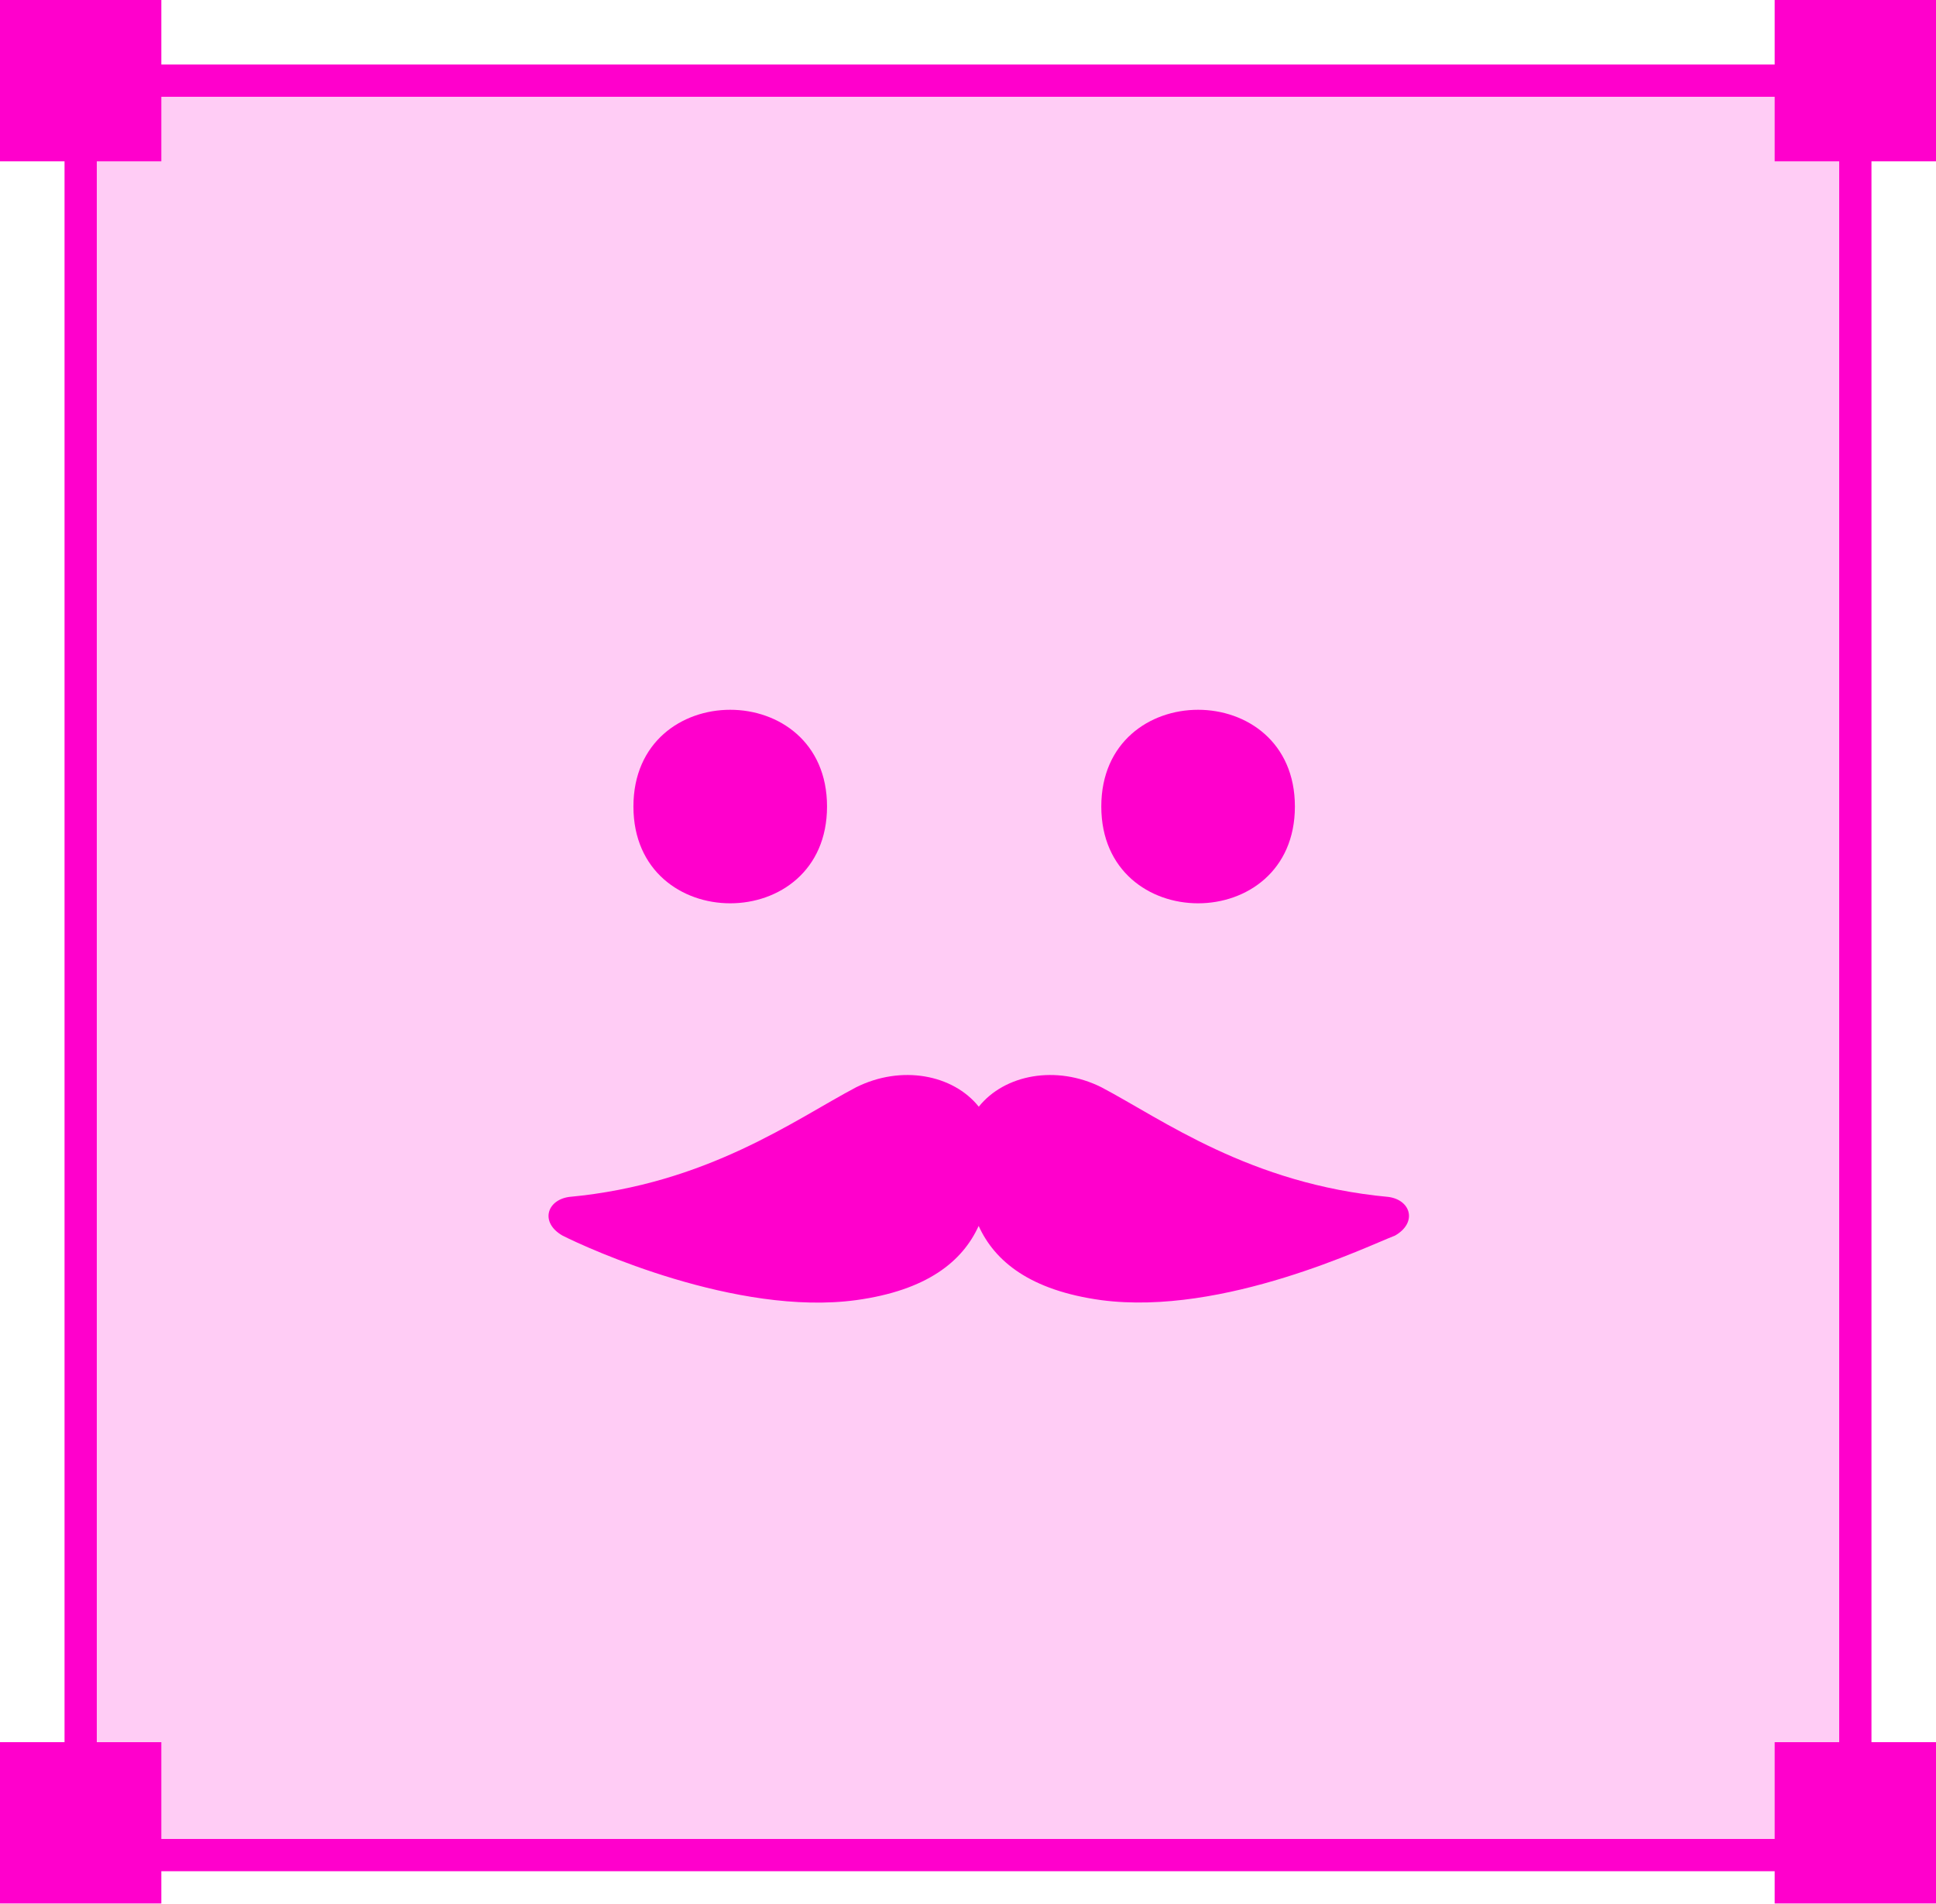
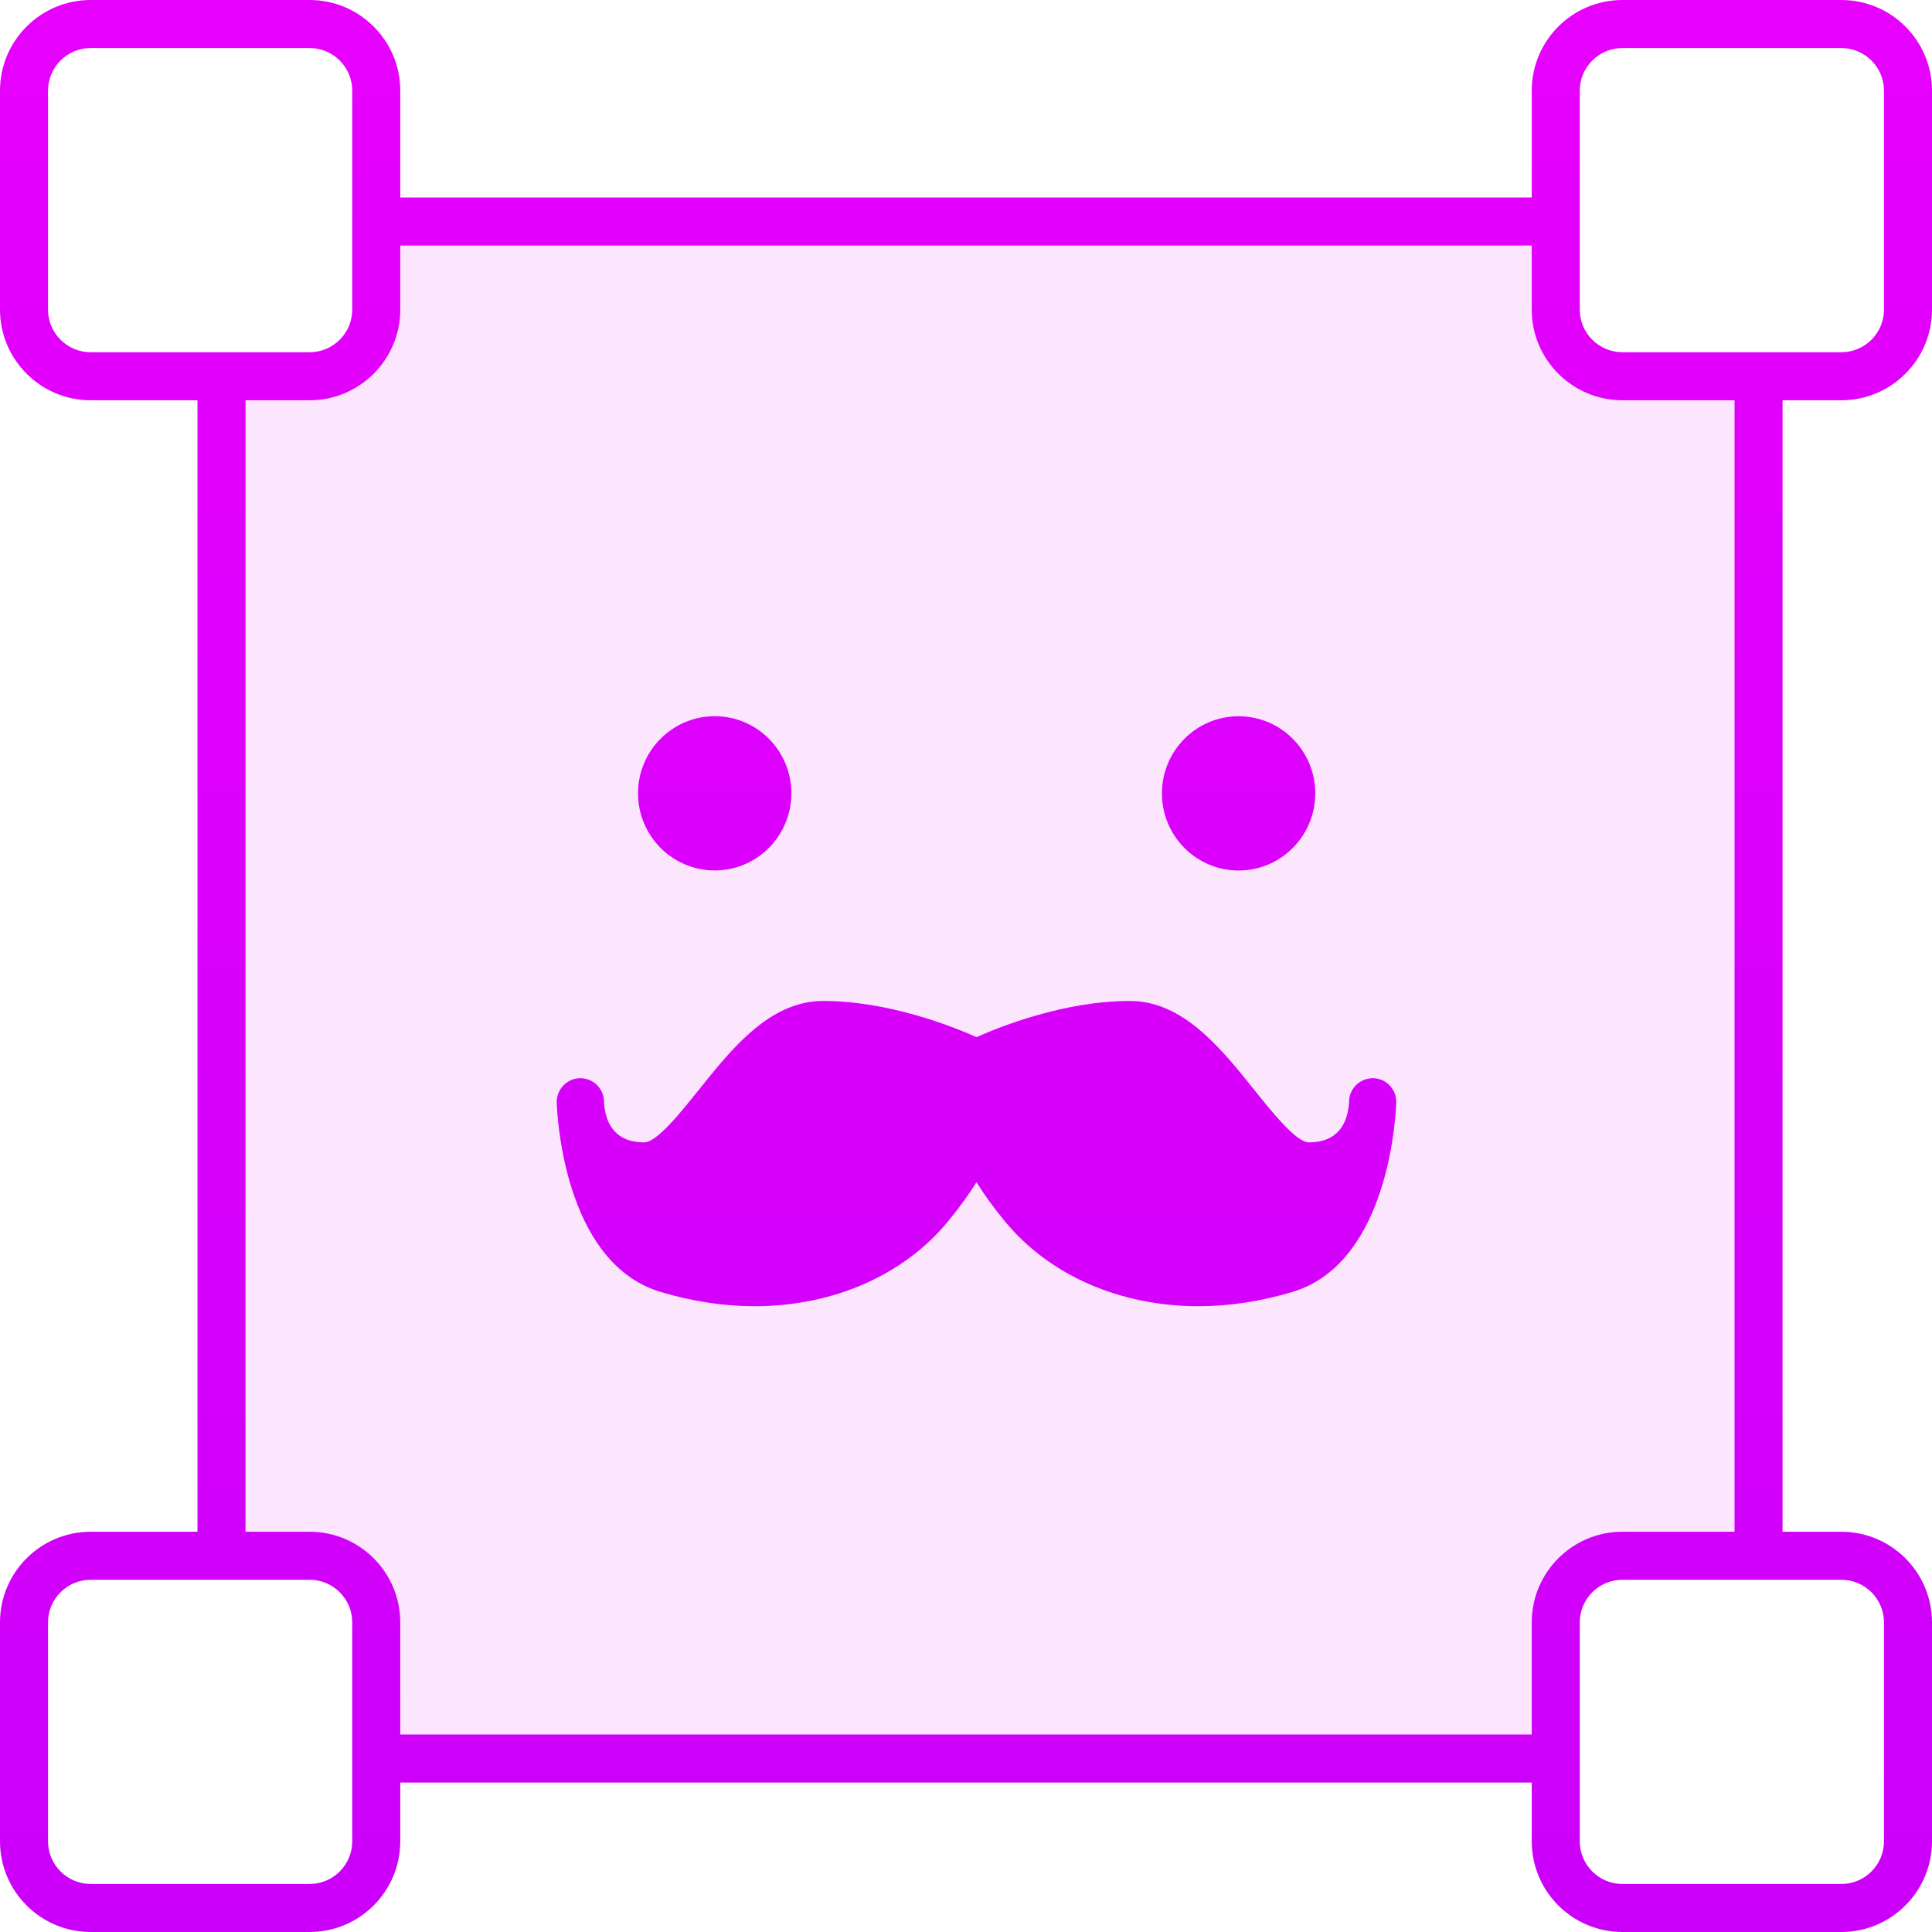
- <svg xmlns="http://www.w3.org/2000/svg" width="60px" height="59px" viewBox="0 0 60 59" version="1.1">
-   <g id="landing-page" stroke="none" stroke-width="1" fill="none" fill-rule="evenodd">
-     <g id="Desktop-HD-Copy-6" transform="translate(-49, -45)" fill="#FF00CC">
-       <g id="Group-3" transform="translate(49, 45)">
-         <rect id="Rectangle" stroke="#FF00CC" fill-opacity="0.201" x="2.5" y="2.5" width="55" height="55" />
-         <rect id="Rectangle-Copy-13" x="0" y="0" width="5" height="5" />
-         <rect id="Rectangle-Copy-11" x="0" y="54" width="5" height="5" />
-         <path d="M25.631,24.998 C25.631,28.999 19.631,28.999 19.631,24.998 C19.631,21.001 25.631,21.001 25.631,24.998" id="Fill-2" />
-         <path d="M40.131,24.998 C40.131,28.999 34.131,28.999 34.131,24.998 C34.131,21.001 40.131,21.001 40.131,24.998" id="Fill-3" />
-         <path d="M26.529,40.299 C28.728,39.998 29.83,39.1 30.33,37.998 C30.83,39.1 31.931,39.998 34.131,40.299 C37.931,40.799 42.431,38.6 43.232,38.299 C43.931,37.901 43.732,37.197 43.033,37.1 C38.732,36.701 36.033,34.701 34.135,33.701 C32.736,33.002 31.135,33.303 30.334,34.303 C29.533,33.303 27.935,33.002 26.533,33.701 C24.635,34.701 21.931,36.701 17.635,37.1 C16.935,37.201 16.736,37.901 17.435,38.299 C18.228,38.701 22.83,40.799 26.529,40.299 L26.529,40.299 Z" id="Fill-4" />
-         <rect id="Rectangle-Copy-8" x="55" y="0" width="5" height="5" />
-         <rect id="Rectangle-Copy-9" x="55" y="54" width="5" height="5" />
+ <svg xmlns="http://www.w3.org/2000/svg" width="85px" height="85px" viewBox="0 0 85 85" version="1.1">
+   <defs>
+     <linearGradient x1="50%" y1="0%" x2="50%" y2="100%" id="linearGradient-1">
+       <stop stop-color="#E700FD" offset="0%" />
+       <stop stop-color="#CB00FA" offset="100%" />
+     </linearGradient>
+   </defs>
+   <g id="landing-page-2019" stroke="none" stroke-width="1" fill="none" fill-rule="evenodd">
+     <g id="Desktop-HD" transform="translate(-64, -64)">
+       <g id="Group-13" transform="translate(64, 64)">
+         <g id="Group-2">
+           <g id="Group">
+             <path d="M15.497,16.906 L15.497,9.627 L68.929,9.627 L68.929,16.906 L76.312,16.906 L76.312,68.798 L68.929,68.798 L68.929,78.425 L15.497,78.425 L15.497,68.798 L10.801,68.798 L10.801,16.906 L15.497,16.906 Z" id="Combined-Shape" fill-opacity="0.098" fill="#D600FB" />
+             <path d="M67.39,10.801 L17.61,10.801 L17.61,13.619 C17.61,15.823 15.823,17.61 13.619,17.61 L10.801,17.61 L10.801,67.39 L13.619,67.39 C15.823,67.39 17.61,69.177 17.61,71.381 L17.61,76.312 L67.39,76.312 L67.39,71.381 C67.39,69.177 69.177,67.39 71.381,67.39 L76.312,67.39 L76.312,17.61 L71.381,17.61 C69.177,17.61 67.39,15.823 67.39,13.619 L67.39,10.801 Z M78.425,17.61 L78.425,67.39 L81.008,67.39 C83.213,67.39 85,69.177 85,71.381 L85,81.008 C85,83.213 83.213,85 81.008,85 L71.381,85 C69.177,85 67.39,83.213 67.39,81.008 L67.39,78.425 L17.61,78.425 L17.61,81.008 C17.61,83.213 15.823,85 13.619,85 L3.992,85 C1.787,85 0,83.213 0,81.008 L0,71.381 C0,69.177 1.787,67.39 3.992,67.39 L8.688,67.39 L8.688,17.61 L3.992,17.61 C1.787,17.61 0,15.823 0,13.619 L0,3.992 C0,1.787 1.787,0 3.992,0 L13.619,0 C15.823,0 17.61,1.787 17.61,3.992 L17.61,8.688 L67.39,8.688 L67.39,3.992 C67.39,1.787 69.177,0 71.381,0 L81.008,0 C83.213,0 85,1.787 85,3.992 L85,13.619 C85,15.823 83.213,17.61 81.008,17.61 L78.425,17.61 Z M78.425,15.497 L81.008,15.497 C82.046,15.497 82.887,14.656 82.887,13.619 L82.887,3.992 C82.887,2.954 82.046,2.113 81.008,2.113 L71.381,2.113 C70.344,2.113 69.503,2.954 69.503,3.992 L69.503,8.688 L69.503,13.619 C69.503,14.656 70.344,15.497 71.381,15.497 L78.425,15.497 Z M78.425,69.503 L71.381,69.503 C70.344,69.503 69.503,70.344 69.503,71.381 L69.503,78.425 L69.503,81.008 C69.503,82.046 70.344,82.887 71.381,82.887 L81.008,82.887 C82.046,82.887 82.887,82.046 82.887,81.008 L82.887,71.381 C82.887,70.344 82.046,69.503 81.008,69.503 L78.425,69.503 Z M15.497,8.688 L15.497,3.992 C15.497,2.954 14.656,2.113 13.619,2.113 L3.992,2.113 C2.954,2.113 2.113,2.954 2.113,3.992 L2.113,13.619 C2.113,14.656 2.954,15.497 3.992,15.497 L8.688,15.497 L13.619,15.497 C14.656,15.497 15.497,14.656 15.497,13.619 L15.497,8.688 Z M15.497,78.425 L15.497,71.381 C15.497,70.344 14.656,69.503 13.619,69.503 L8.688,69.503 L3.992,69.503 C2.954,69.503 2.113,70.344 2.113,71.381 L2.113,81.008 C2.113,82.046 2.954,82.887 3.992,82.887 L13.619,82.887 C14.656,82.887 15.497,82.046 15.497,81.008 L15.497,78.425 Z M60.404,47.436 L60.404,47.436 C60.97,47.44 61.427,47.906 61.429,48.474 C61.429,48.474 61.432,48.538 61.423,48.649 C61.361,49.826 60.856,55.638 56.867,56.838 C55.479,57.255 54.087,57.468 52.728,57.468 C49.278,57.468 46.18,56.113 44.226,53.752 C43.692,53.104 43.279,52.526 42.961,52.011 C42.642,52.528 42.23,53.104 41.696,53.752 C39.744,56.113 36.646,57.468 33.196,57.468 C31.837,57.468 30.445,57.255 29.057,56.838 C25.068,55.636 24.56,49.824 24.499,48.649 C24.492,48.538 24.492,48.476 24.492,48.476 C24.499,47.906 24.958,47.44 25.524,47.436 L25.533,47.436 C26.095,47.436 26.556,47.88 26.572,48.448 L26.576,48.527 C26.631,49.32 26.985,50.259 28.344,50.259 C28.897,50.259 29.953,48.938 30.724,47.975 C32.199,46.128 33.87,44.038 36.213,44.038 C39.081,44.038 41.885,45.149 42.963,45.629 C44.041,45.149 46.845,44.038 49.713,44.038 C52.054,44.038 53.727,46.13 55.202,47.975 C55.975,48.938 57.031,50.259 57.583,50.259 C58.942,50.259 59.293,49.318 59.35,48.527 L59.355,48.445 C59.37,47.878 59.846,47.434 60.404,47.436 Z M34.817,34.903 C34.817,36.777 33.308,38.296 31.444,38.296 C29.582,38.296 28.071,36.777 28.071,34.903 C28.071,33.03 29.582,31.51 31.444,31.51 C33.308,31.51 34.817,33.03 34.817,34.903 Z M57.866,34.905 C57.866,36.779 56.357,38.299 54.493,38.299 C52.631,38.299 51.12,36.779 51.12,34.905 C51.12,33.032 52.631,31.512 54.493,31.512 C56.357,31.512 57.866,33.032 57.866,34.905 Z" id="Combined-Shape" fill="url(#linearGradient-1)" fill-rule="nonzero" />
+           </g>
+         </g>
      </g>
    </g>
  </g>
</svg>
